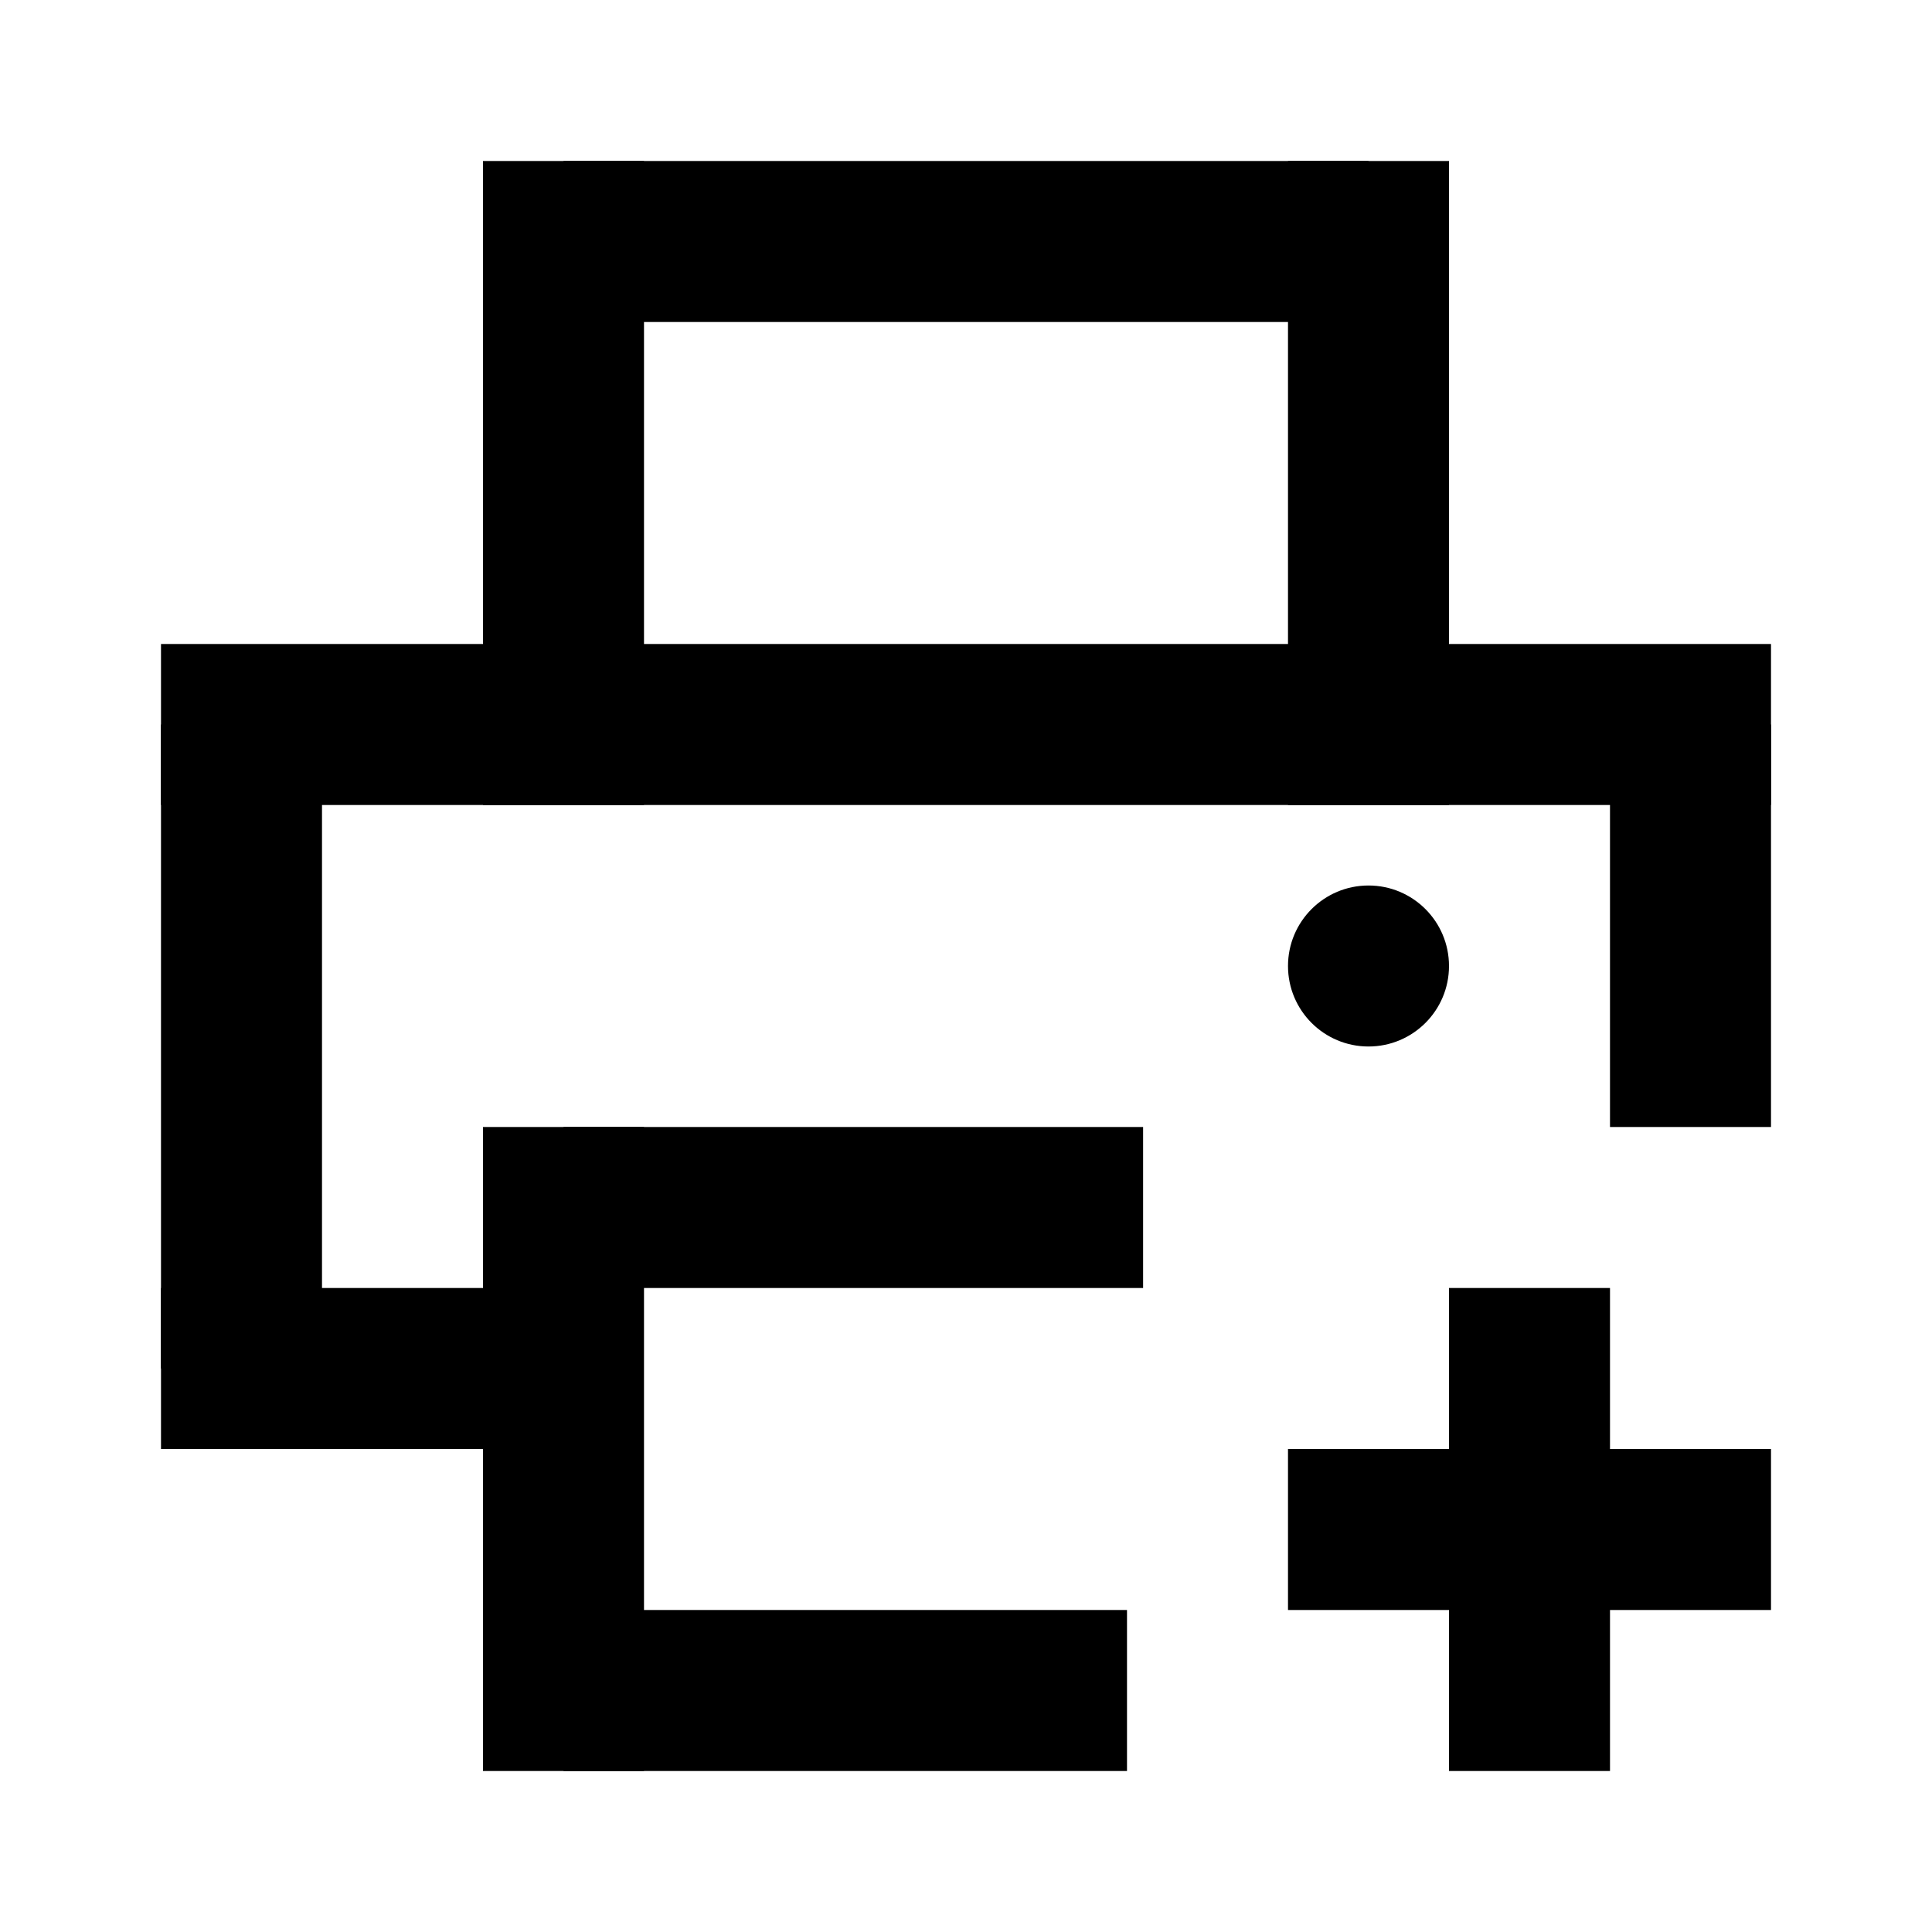
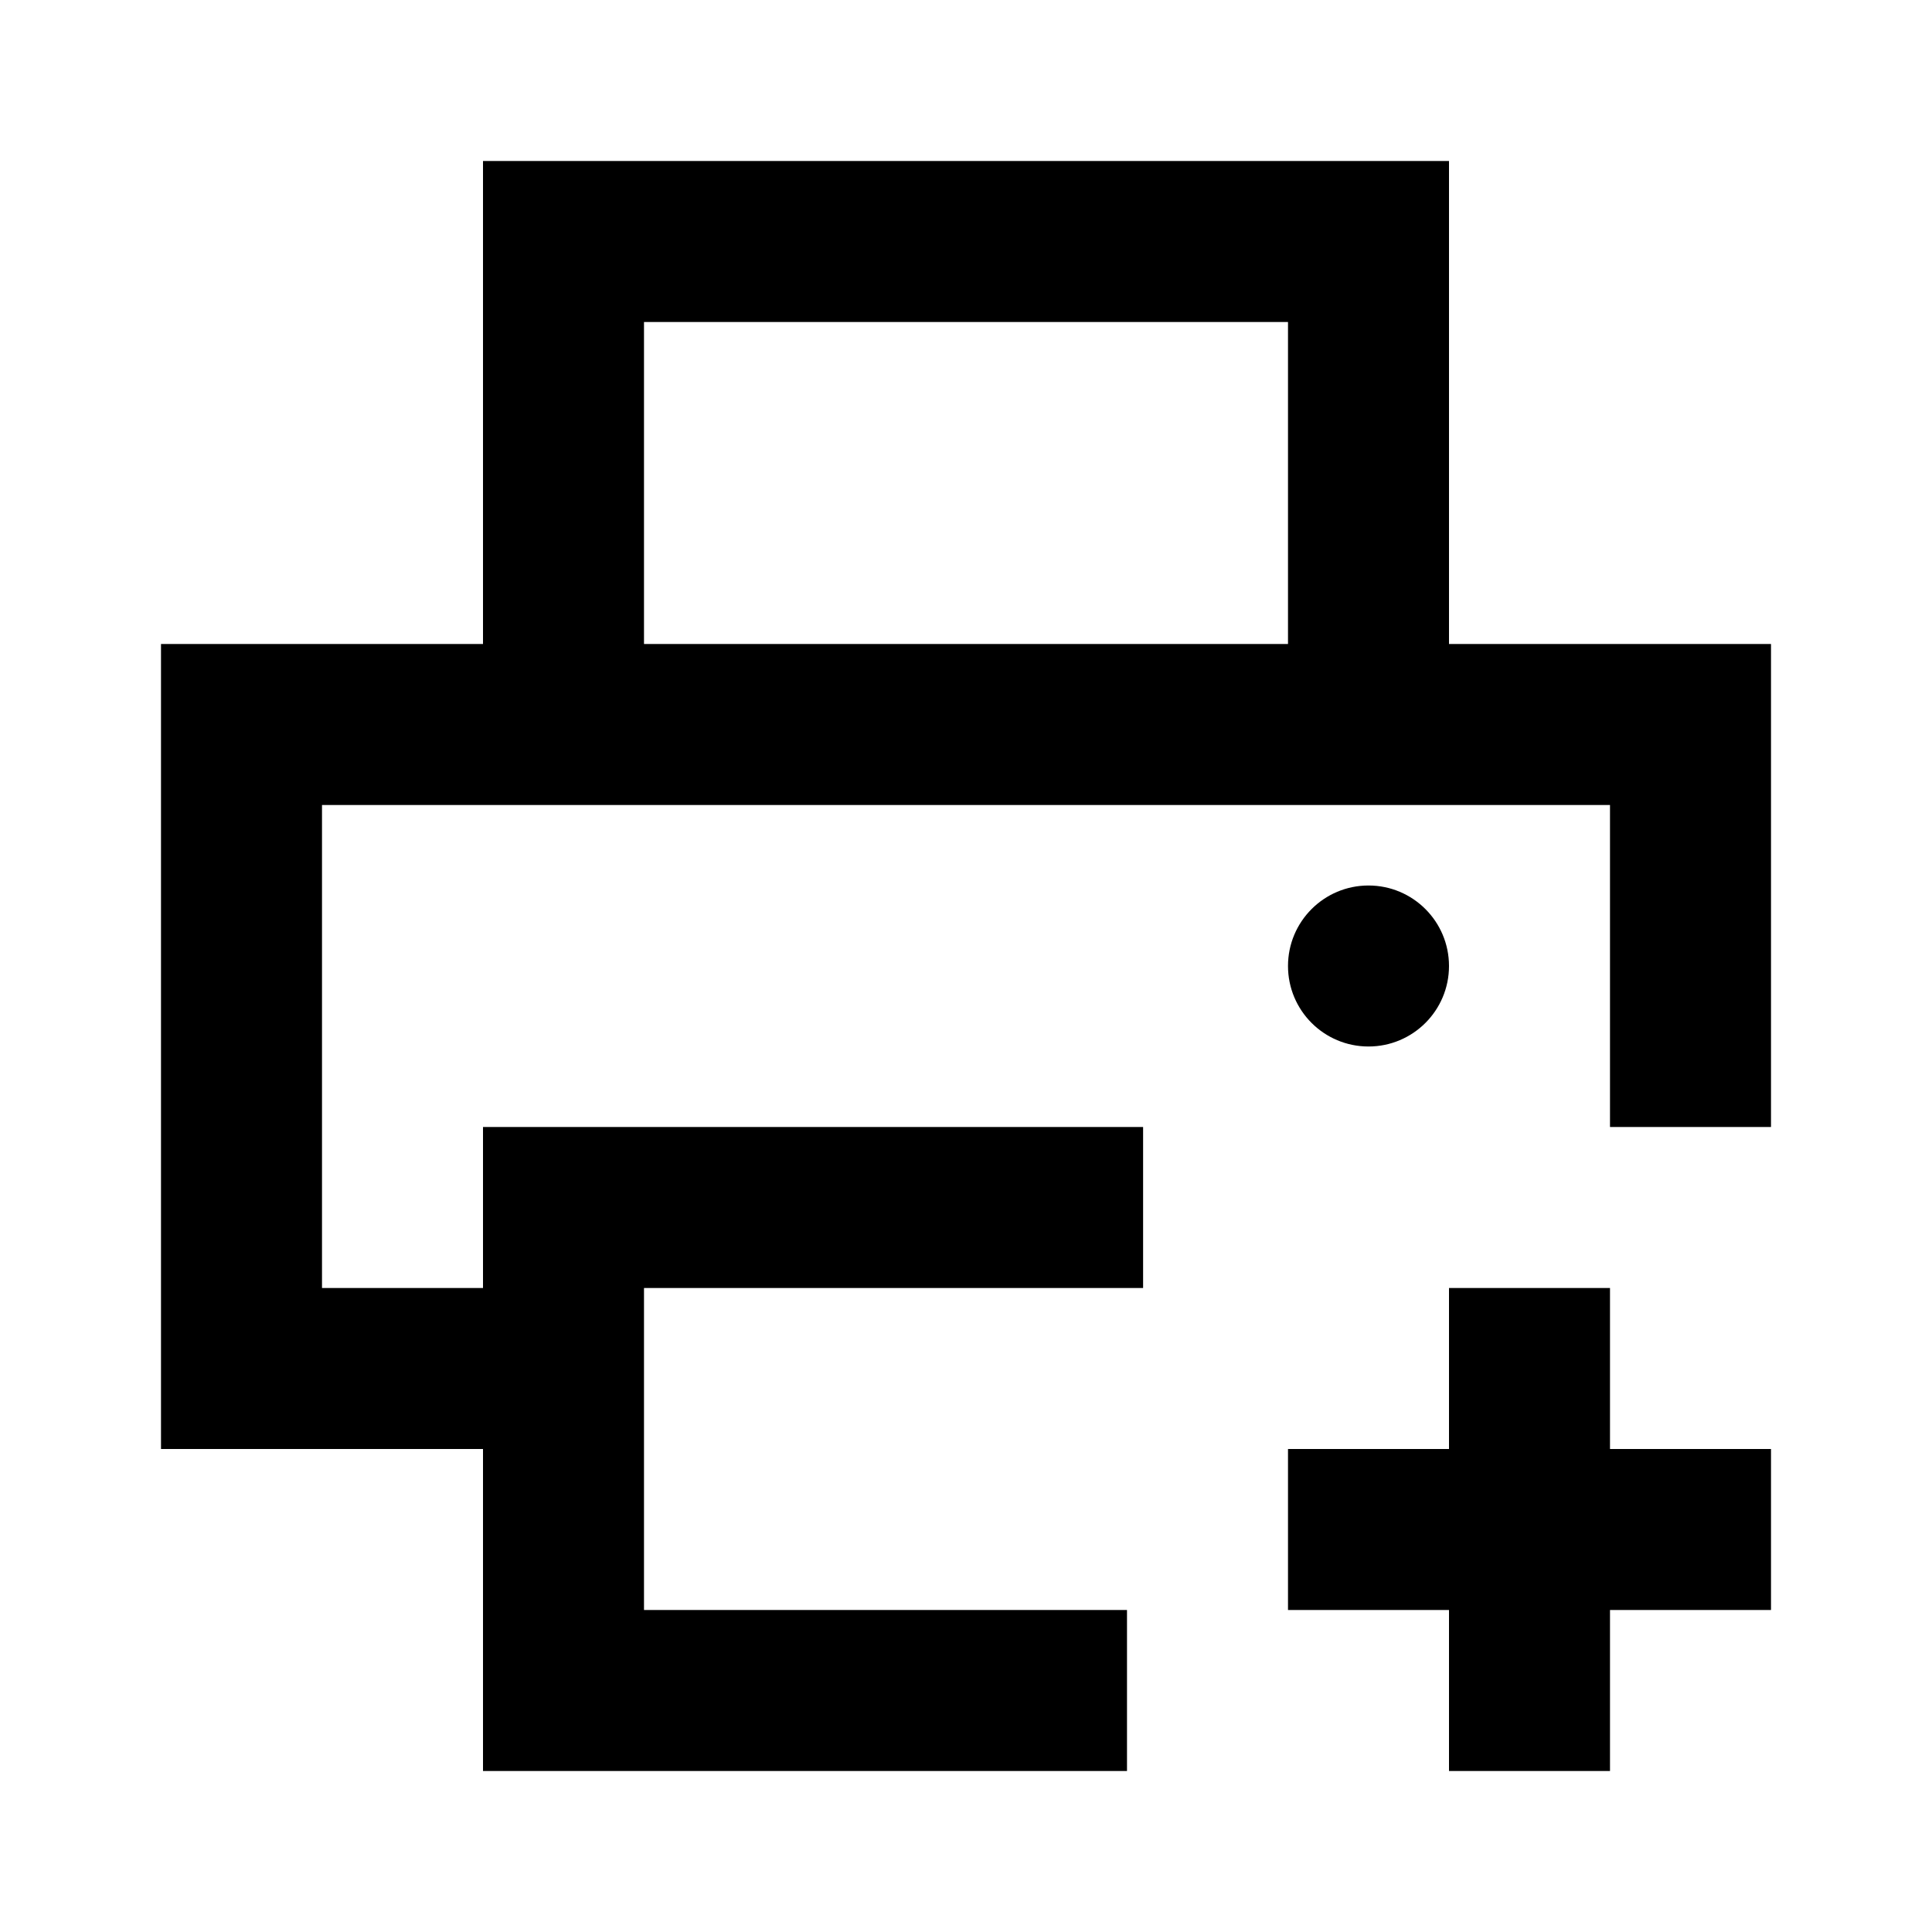
<svg xmlns="http://www.w3.org/2000/svg" width="240" height="240" viewBox="0 0 240 240" fill="none">
-   <rect x="20" y="160" width="50" height="20" fill="black" />
-   <rect x="20" y="80" width="200" height="20" fill="black" />
-   <rect x="70" y="20" width="100" height="20" fill="black" />
-   <rect x="70" y="200" width="70" height="20" fill="black" />
-   <rect x="70" y="140" width="72" height="20" fill="black" />
-   <rect x="200" y="140" width="50" height="20" transform="rotate(-90 200 140)" fill="black" />
-   <rect x="160" y="100" width="80" height="20" transform="rotate(-90 160 100)" fill="black" />
-   <rect x="60" y="100" width="80" height="20" transform="rotate(-90 60 100)" fill="black" />
-   <rect x="60" y="220" width="80" height="20" transform="rotate(-90 60 220)" fill="black" />
-   <rect x="20" y="170" width="80" height="20" transform="rotate(-90 20 170)" fill="black" />
+   <path fill-rule="evenodd" clip-rule="evenodd" d="M180 80H220V140H200V100H40V160H60V140H142V160H80V200H140V220H60V180H20V80H60V20H180V80ZM80 80H160V40H80V80Z" fill="black" />
+   <path d="M200 160V180H220V200H200V220H180V200H160V180H180V160H200Z" fill="black" />
  <path d="M170 110C175.523 110 180 114.477 180 120C180 125.523 175.523 130 170 130C164.477 130 160 125.523 160 120C160 114.478 164.478 110 170 110Z" fill="black" />
-   <path d="M200 180V160H180V180H160V200H180V220H200V200H220V180H200Z" fill="black" />
</svg>
